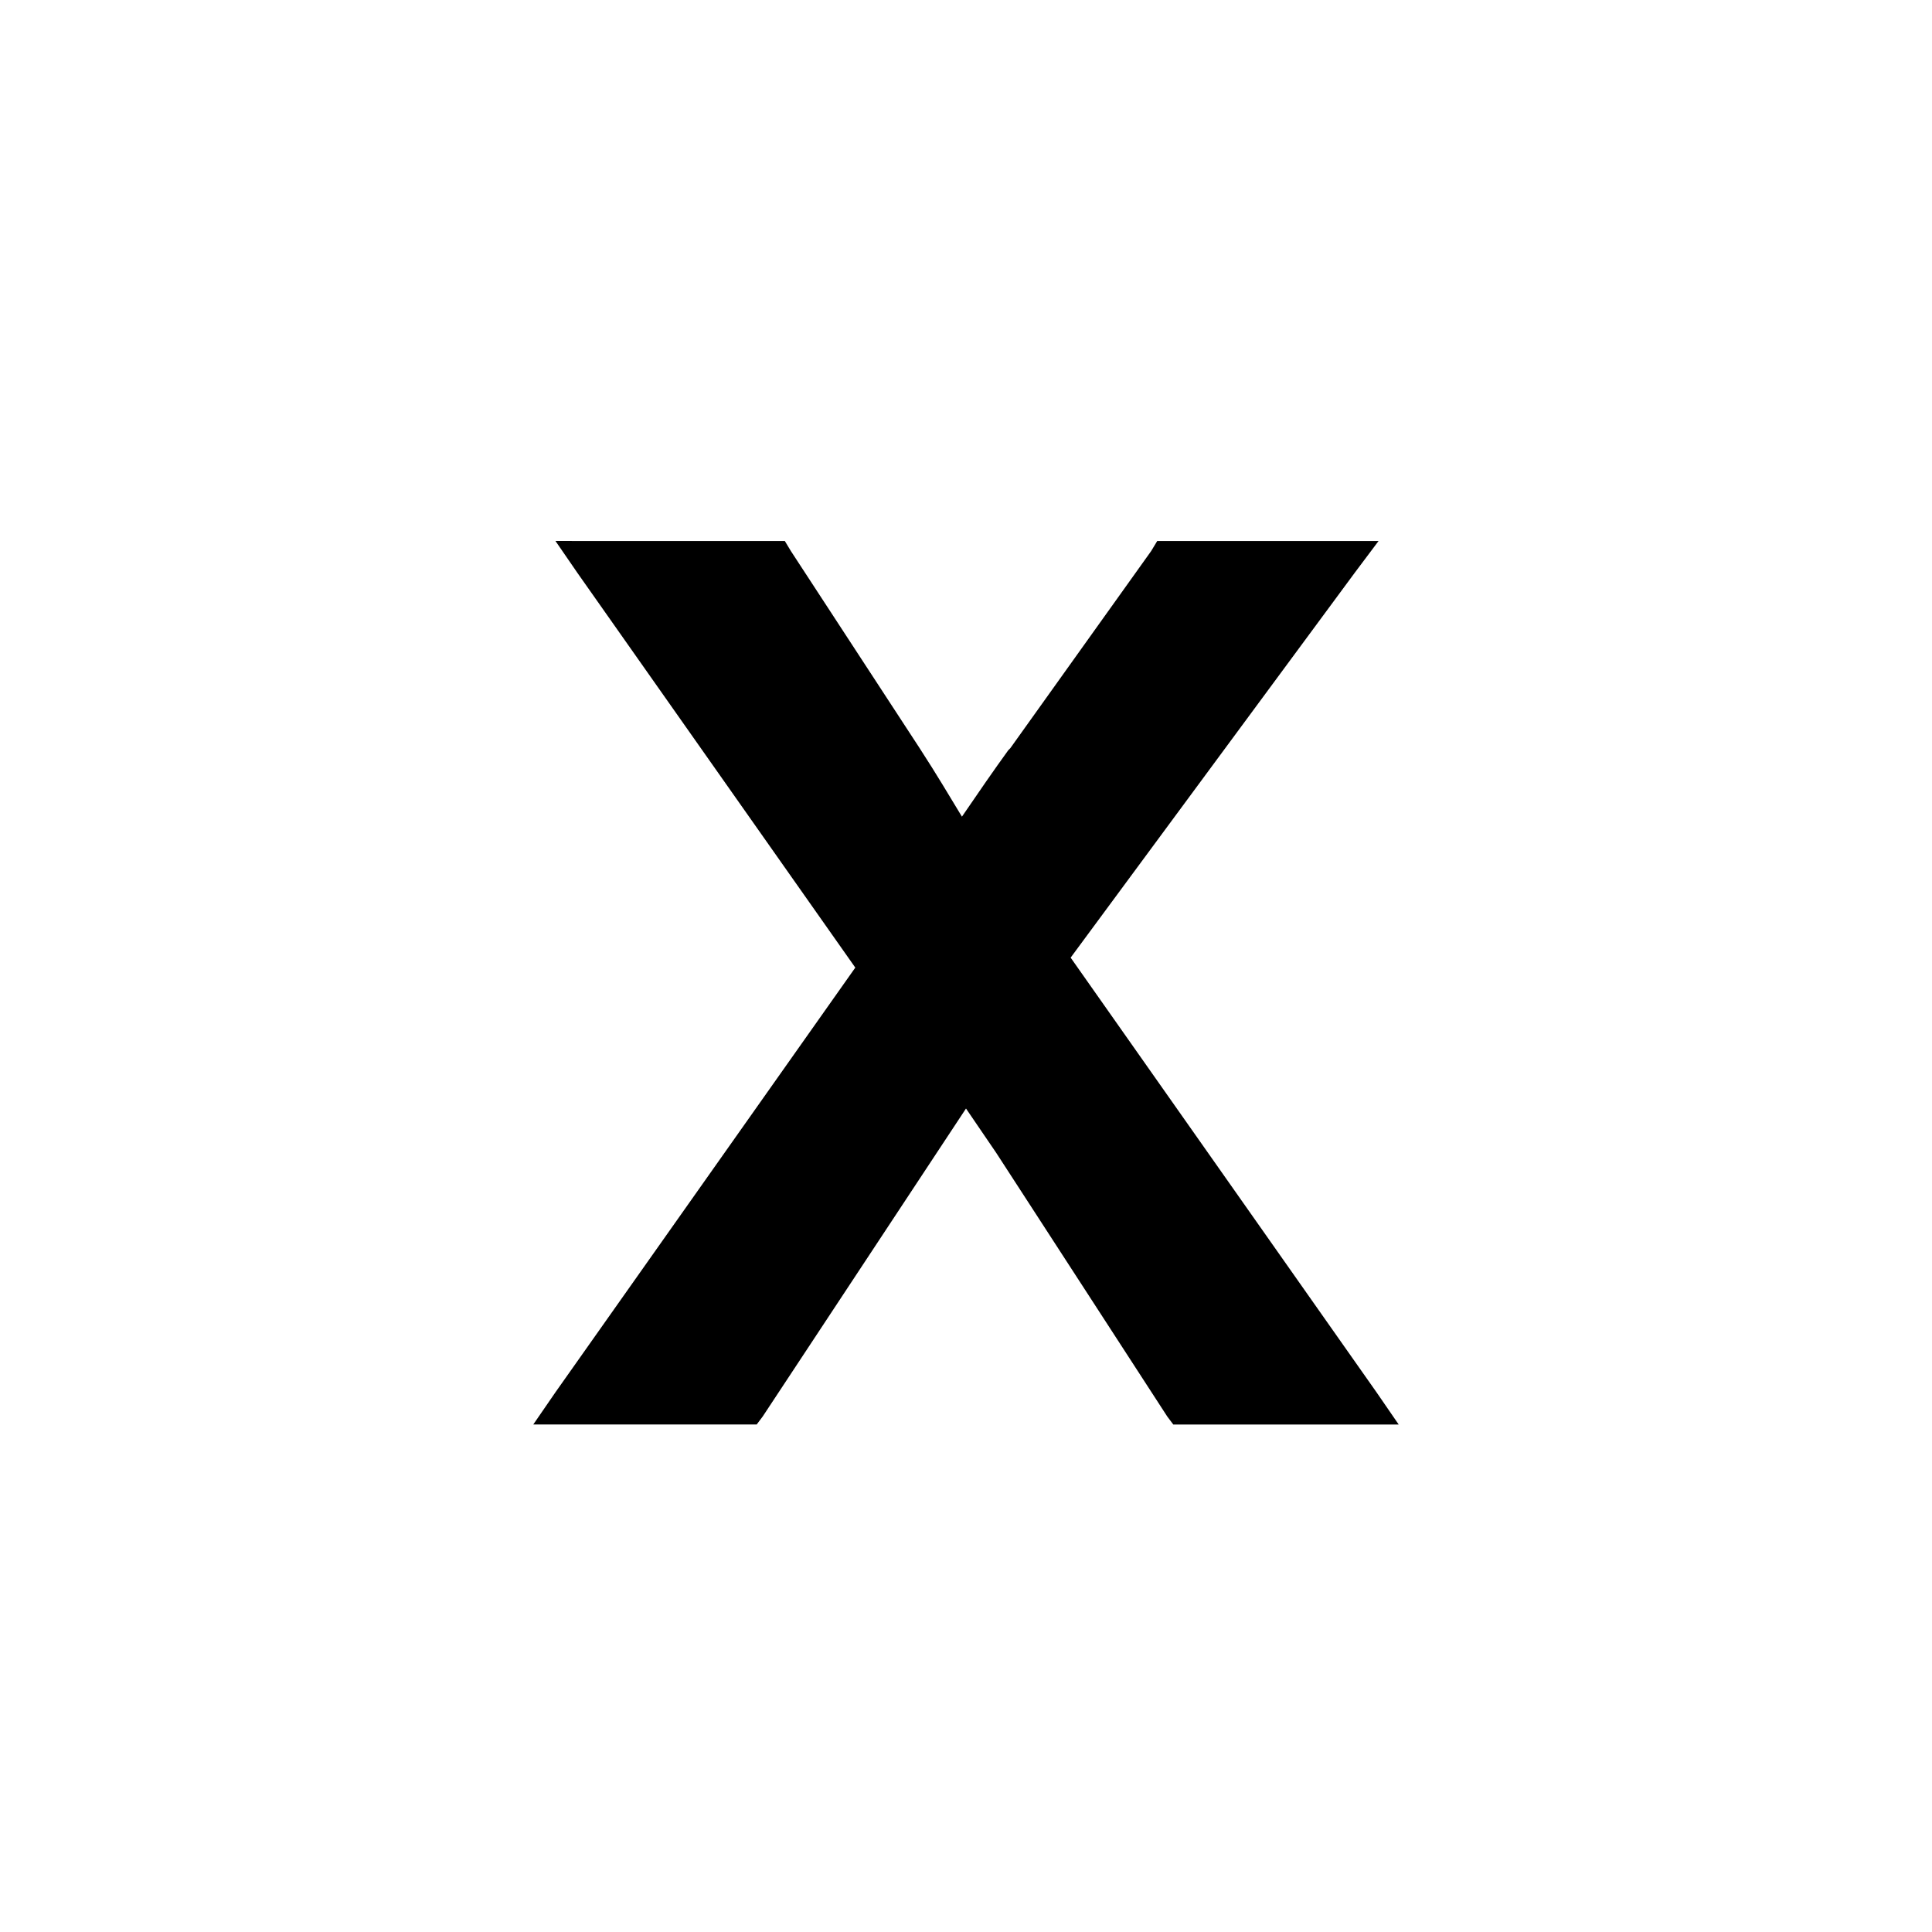
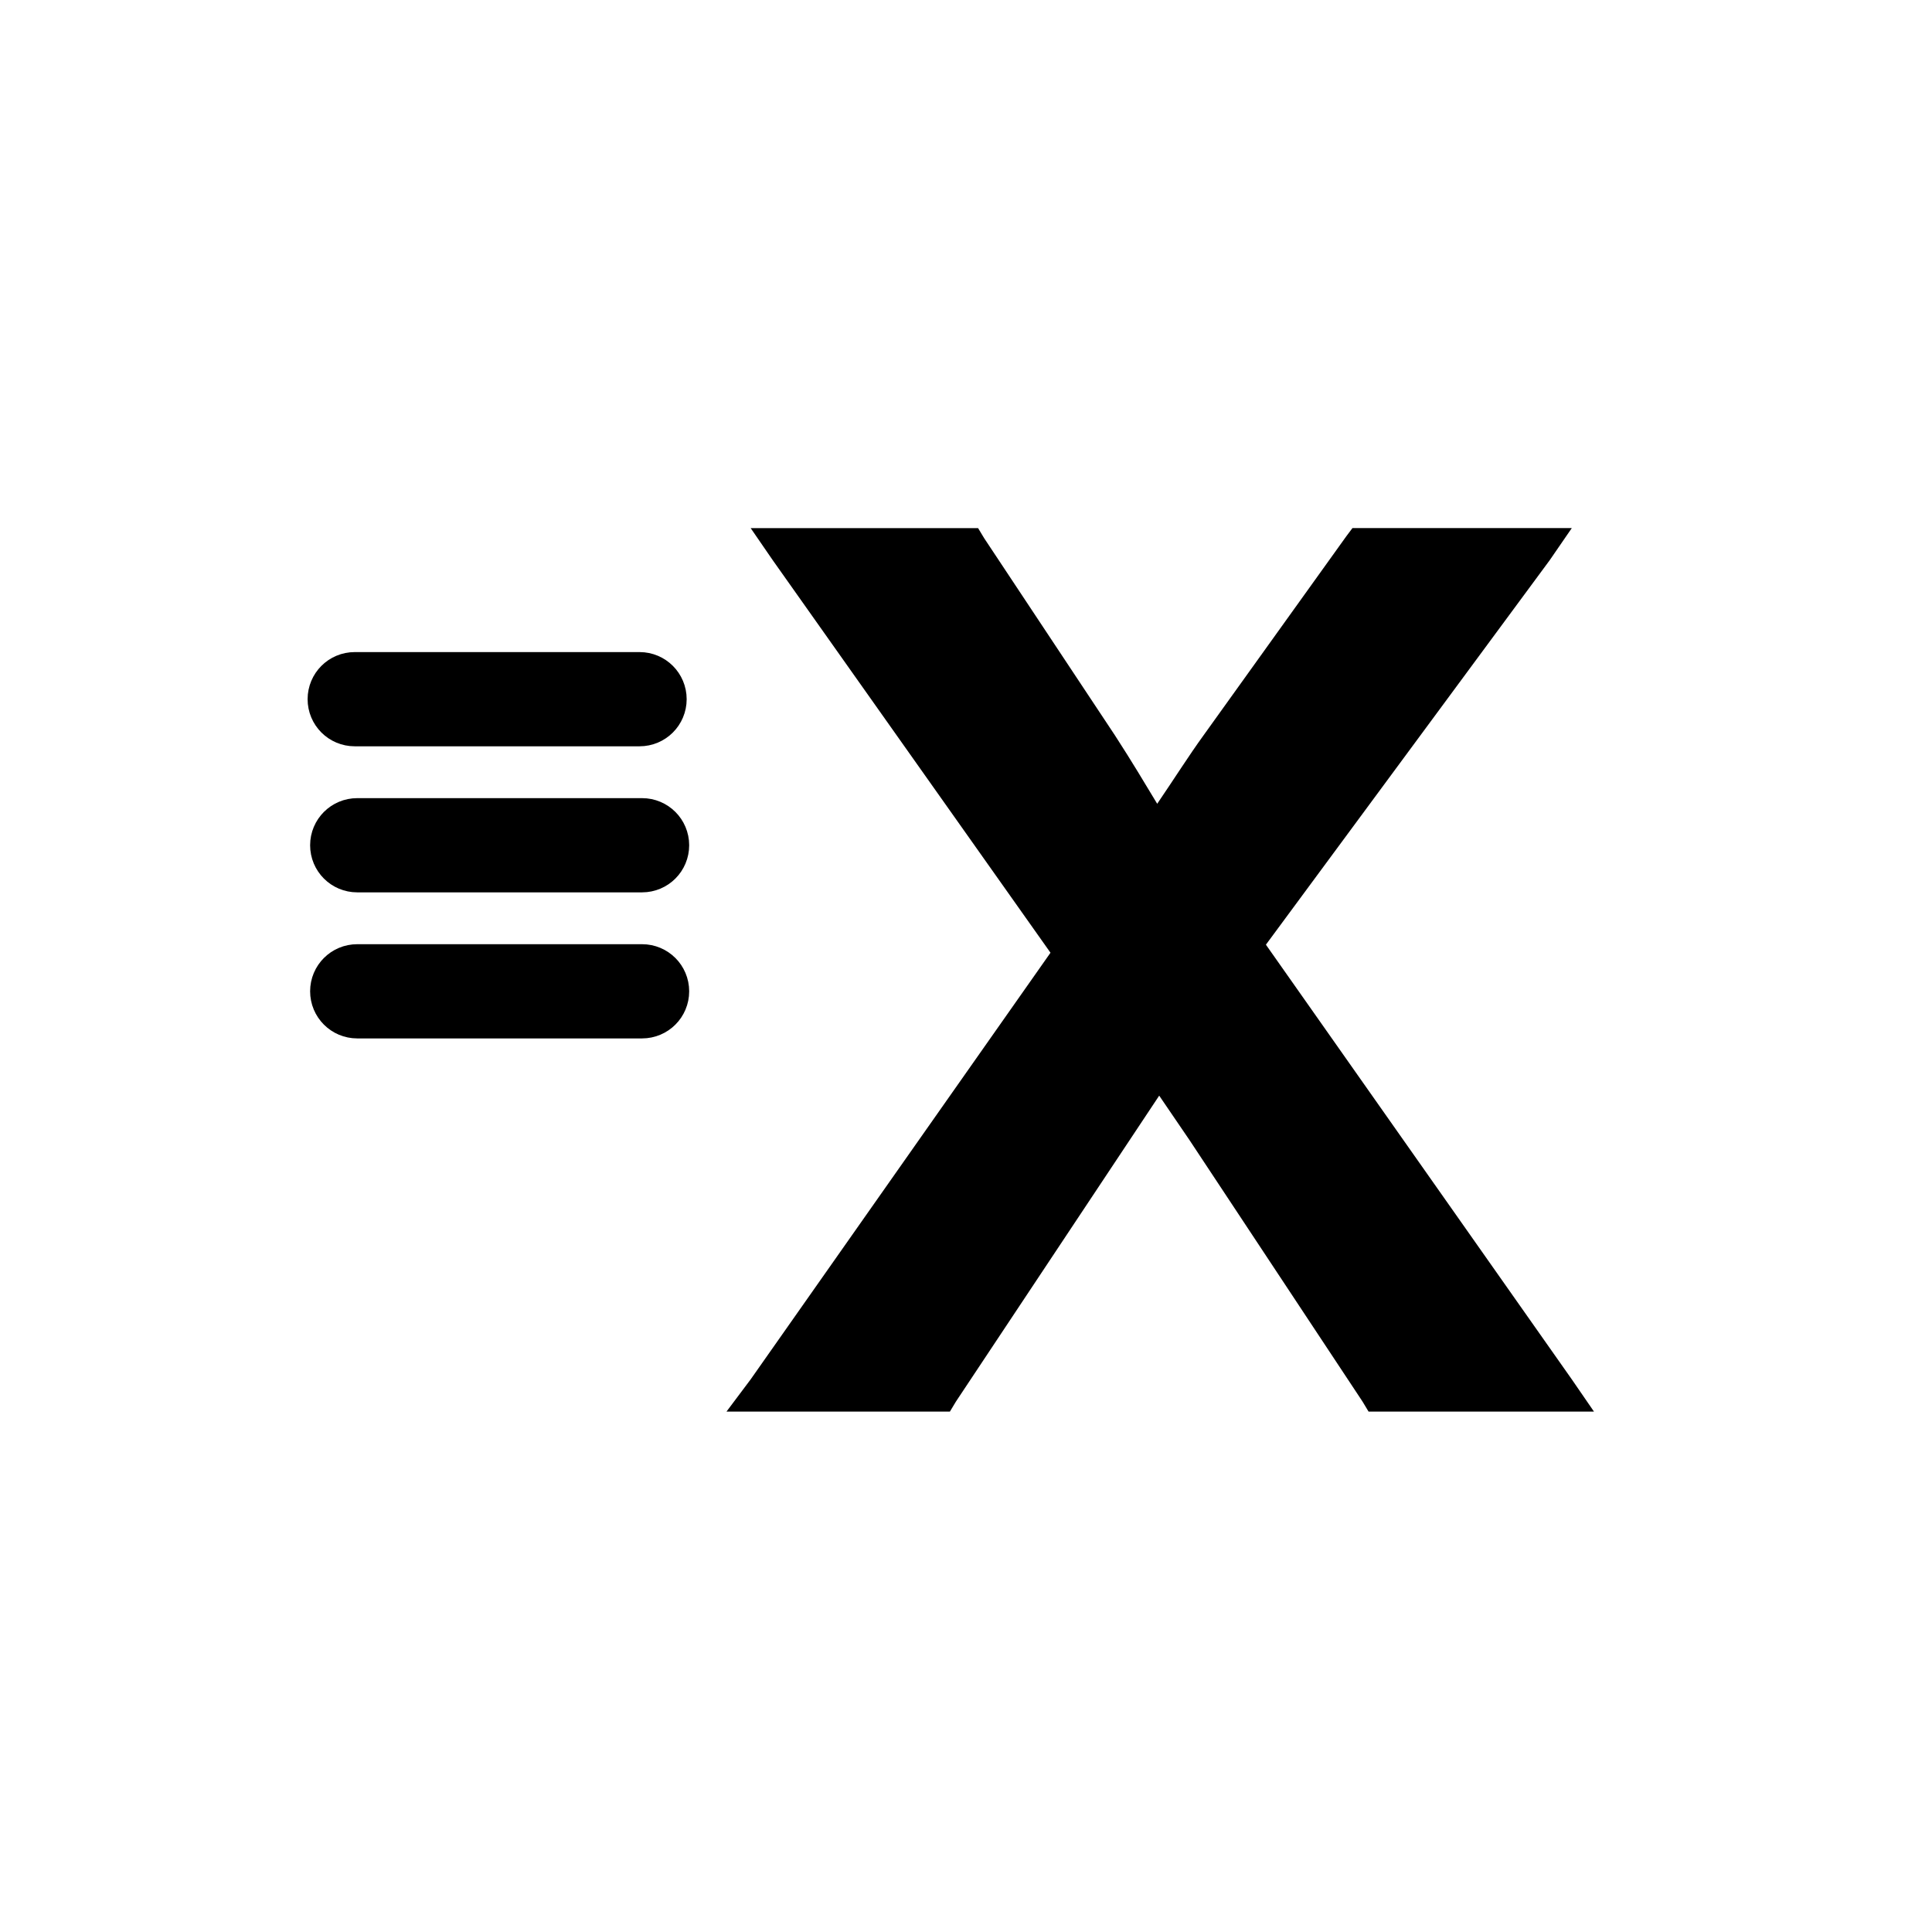
<svg xmlns="http://www.w3.org/2000/svg" width="30" height="30" version="1.1">
-   <path d="m8.625 8.4 0.344 0.5 4.312 6.125-4.656 6.594-0.344 0.5h3.469l0.094-0.125 3.156-4.781 0.469 0.688 2.656 4.094 0.094 0.125h3.5l-0.344-0.5-4.75-6.75 4.406-5.969 0.375-0.5h-3.437l-0.094 0.156-2.188 3.062-0.031 0.031c-0.216 0.298-0.475 0.673-0.719 1.031-0.197-0.324-0.384-0.643-0.656-1.062l-2-3.062-0.094-0.156h-2.938z" color="#000000" stroke-width=".63" />
+   <path d="m11.656 8.2 0.344 0.5 4.312 6.094-4.656 6.625-0.375 0.5h3.469l0.094-0.156 3.156-4.75 0.469 0.688 2.688 4.062 0.094 0.156h3.5l-0.344-0.5-4.75-6.75 4.406-5.969 0.344-0.5h-3.406l-0.094 0.125-2.219 3.094c-0.225 0.31-0.464 0.688-0.719 1.062-0.198-0.327-0.382-0.639-0.656-1.062l-2.031-3.062-0.094-0.156h-3.531z" color="#000000" stroke-width=".63" />
+   <path d="m5.508 10.559h4.423c0.165 0 0.298 0.133 0.298 0.298 0 0.165-0.133 0.298-0.298 0.298h-4.423c-0.165 0-0.298-0.133-0.298-0.298 0-0.165 0.133-0.298 0.298-0.298zm0.039 2.268h4.423c0.165 0 0.298 0.133 0.298 0.298s-0.133 0.298-0.298 0.298h-4.423c-0.165 0-0.298-0.133-0.298-0.298s0.133-0.298 0.298-0.298zm0 2.268h4.423c0.165 0 0.298 0.133 0.298 0.298s-0.133 0.298-0.298 0.298h-4.423c-0.165 0-0.298-0.133-0.298-0.298s0.133-0.298 0.298-0.298z" stroke="#000000" stroke-width=".867" />
</svg>
